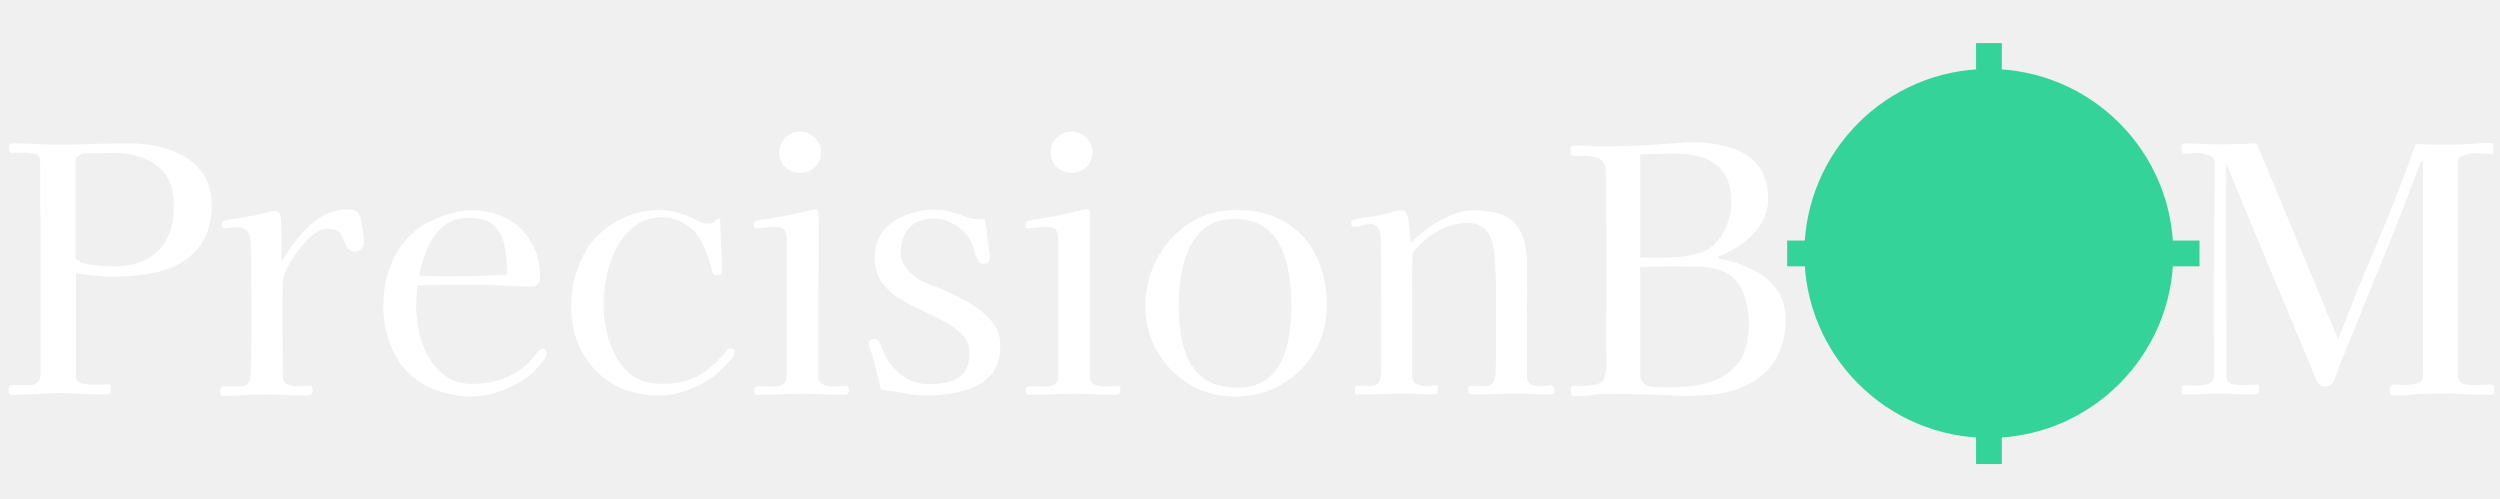
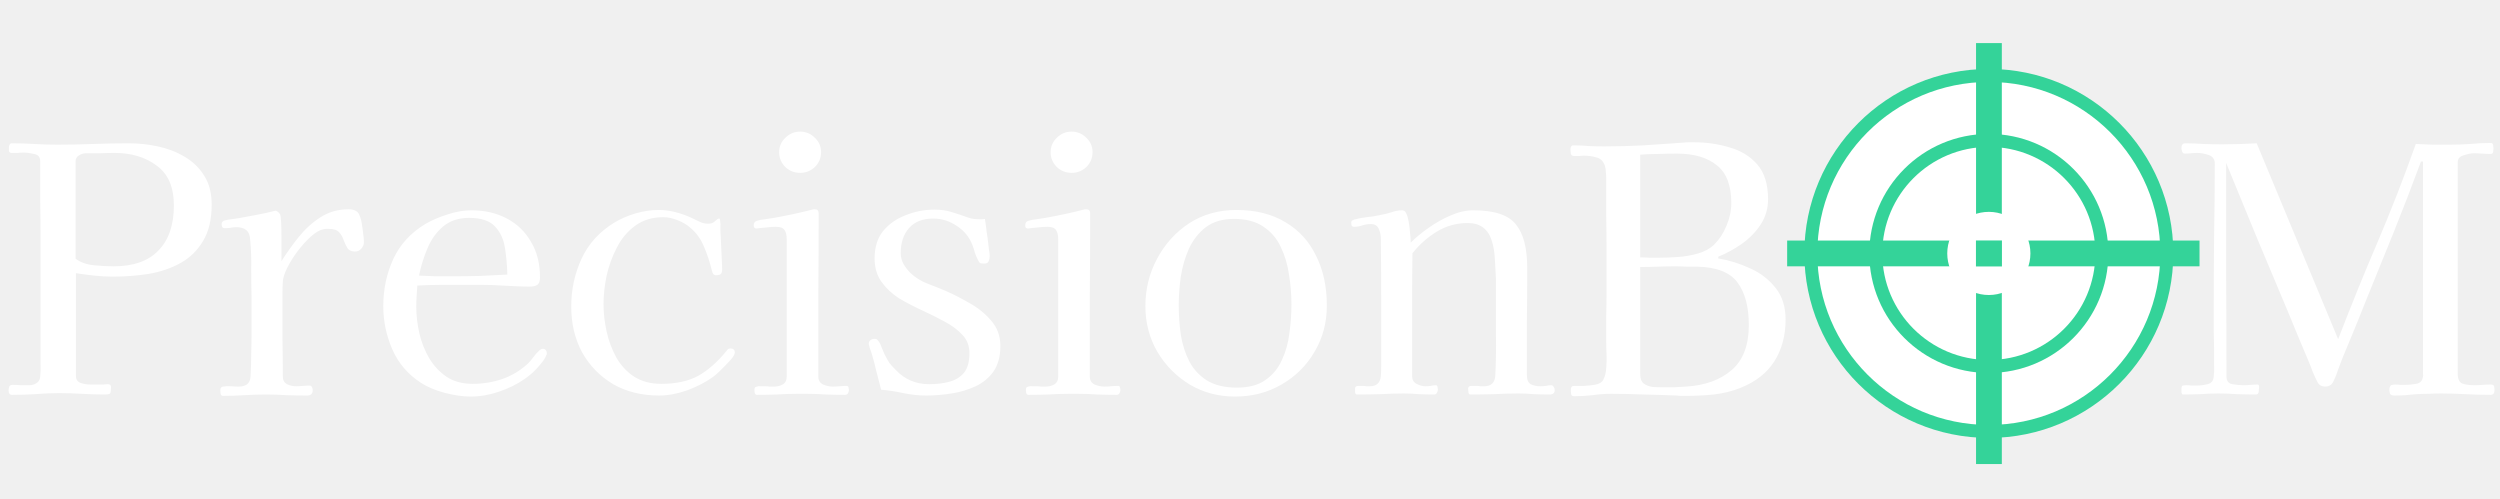
<svg xmlns="http://www.w3.org/2000/svg" width="291" height="58" viewBox="0 0 291 58" fill="none">
  <circle cx="231.5" cy="29.5" r="21.475" fill="#34D399" />
-   <circle cx="231.5" cy="29.5" r="19.963" fill="none" />
+   <circle cx="231.5" cy="29.5" r="19.963" fill="white" />
  <circle cx="231.5" cy="29.5" r="13.914" fill="#34D399" />
-   <circle cx="231.5" cy="29.5" r="12.401" fill="none" />
+   <circle cx="231.5" cy="29.5" r="12.401" fill="white" />
  <rect x="230.012" y="5.015" width="3" height="49" fill="#34D399" />
  <rect x="208.025" y="28" width="48" height="3" fill="#34D399" />
-   <circle cx="231.5" cy="29.5" r="4.84" fill="none" />
+   <circle cx="231.5" cy="29.5" r="4.84" fill="white" />
  <rect x="230" y="27.99" width="3.025" height="3.025" fill="#34D399" />
  <path d="M20.24 23.92C20.24 21.787 19.573 20.24 18.24 19.28C16.933 18.293 15.293 17.8 13.32 17.8C12.787 17.8 12.24 17.813 11.68 17.84C11.12 17.84 10.56 17.84 10 17.84C9.733 17.84 9.467 17.92 9.2 18.08C8.933 18.24 8.8 18.467 8.8 18.76V30.12C9.387 30.547 10.107 30.8 10.96 30.88C11.813 30.96 12.573 31 13.24 31C15.533 31 17.267 30.387 18.44 29.16C19.64 27.933 20.24 26.187 20.24 23.92ZM24.64 23.8C24.64 25.533 24.307 26.947 23.64 28.04C23 29.133 22.133 29.987 21.04 30.6C19.947 31.213 18.707 31.64 17.32 31.88C15.96 32.093 14.56 32.2 13.12 32.2C12.4 32.2 11.68 32.16 10.96 32.08C10.24 32 9.533 31.907 8.84 31.8V43.76C8.84 44.16 9.013 44.427 9.36 44.56C9.707 44.693 10.093 44.76 10.52 44.76C10.947 44.76 11.293 44.76 11.56 44.76C11.72 44.76 11.88 44.76 12.04 44.76C12.227 44.733 12.4 44.72 12.56 44.72C12.8 44.72 12.92 44.827 12.92 45.04C12.92 45.387 12.893 45.627 12.84 45.76C12.787 45.867 12.573 45.92 12.2 45.92C11.293 45.92 10.4 45.893 9.52 45.84C8.64 45.787 7.76 45.76 6.88 45.76C5.973 45.76 5.053 45.8 4.12 45.88C3.213 45.933 2.307 45.96 1.4 45.96C1.133 45.96 1 45.787 1 45.44C1 45.28 1.027 45.133 1.08 45C1.133 44.867 1.267 44.8 1.48 44.8C1.8 44.8 2.12 44.813 2.44 44.84C2.76 44.84 3.08 44.84 3.4 44.84C3.72 44.84 4 44.76 4.24 44.6C4.507 44.44 4.653 44.187 4.68 43.84C4.733 43.36 4.747 42.88 4.72 42.4C4.72 41.893 4.72 41.4 4.72 40.92C4.72 39.96 4.72 39 4.72 38.04C4.72 37.053 4.72 36.08 4.72 35.12V28.12C4.72 26.547 4.707 24.987 4.68 23.44C4.68 21.867 4.68 20.307 4.68 18.76C4.68 18.28 4.44 18 3.96 17.92C3.507 17.813 3.107 17.76 2.76 17.76C2.52 17.76 2.28 17.773 2.04 17.8C1.8 17.8 1.573 17.8 1.36 17.8C1.173 17.8 1.067 17.72 1.04 17.56C1.04 17.373 1.04 17.227 1.04 17.12C1.04 17.013 1.067 16.92 1.12 16.84C1.173 16.733 1.253 16.68 1.36 16.68C2.24 16.68 3.12 16.707 4 16.76C4.88 16.813 5.773 16.84 6.68 16.84C8.067 16.84 9.453 16.813 10.84 16.76C12.227 16.707 13.613 16.68 15 16.68C16.12 16.68 17.24 16.8 18.36 17.04C19.507 17.28 20.547 17.68 21.48 18.24C22.44 18.8 23.2 19.533 23.76 20.44C24.347 21.347 24.64 22.467 24.64 23.8ZM42.361 28.2C42.361 28.467 42.254 28.72 42.041 28.96C41.854 29.173 41.614 29.28 41.321 29.28C40.921 29.28 40.628 29.147 40.441 28.88C40.281 28.613 40.134 28.307 40.001 27.96C39.894 27.613 39.721 27.307 39.481 27.04C39.241 26.773 38.841 26.64 38.281 26.64C38.174 26.64 38.068 26.64 37.961 26.64C37.881 26.64 37.788 26.653 37.681 26.68C37.228 26.76 36.734 27.04 36.201 27.52C35.668 28 35.148 28.573 34.641 29.24C34.161 29.88 33.761 30.52 33.441 31.16C33.121 31.8 32.948 32.333 32.921 32.76C32.894 33.187 32.881 33.613 32.881 34.04C32.881 34.44 32.881 34.84 32.881 35.24C32.881 36.68 32.881 38.12 32.881 39.56C32.908 41 32.921 42.427 32.921 43.84C32.921 44.24 33.081 44.533 33.401 44.72C33.748 44.88 34.094 44.96 34.441 44.96C34.708 44.96 34.974 44.947 35.241 44.92C35.508 44.893 35.774 44.88 36.041 44.88C36.174 44.88 36.268 44.947 36.321 45.08C36.374 45.187 36.401 45.293 36.401 45.4C36.401 45.827 36.188 46.04 35.761 46.04C34.961 46.04 34.161 46.027 33.361 46C32.561 45.947 31.761 45.92 30.961 45.92C30.134 45.92 29.294 45.947 28.441 46C27.614 46.053 26.774 46.08 25.921 46.08C25.814 46.08 25.734 46 25.681 45.84C25.654 45.68 25.641 45.547 25.641 45.44C25.641 45.173 25.748 45.027 25.961 45C26.254 44.947 26.561 44.933 26.881 44.96C27.201 44.987 27.494 45 27.761 45C28.161 45 28.481 44.92 28.721 44.76C28.988 44.573 29.134 44.267 29.161 43.84C29.214 42.987 29.241 42.12 29.241 41.24C29.268 40.36 29.281 39.48 29.281 38.6V34.72C29.254 33.573 29.241 32.44 29.241 31.32C29.268 30.173 29.228 29.04 29.121 27.92C29.094 27.387 28.948 27.013 28.681 26.8C28.414 26.56 28.014 26.44 27.481 26.44C27.268 26.44 27.041 26.467 26.801 26.52C26.588 26.547 26.361 26.56 26.121 26.56C25.908 26.56 25.801 26.4 25.801 26.08C25.801 25.893 25.894 25.76 26.081 25.68C26.348 25.6 26.628 25.547 26.921 25.52C27.214 25.467 27.494 25.427 27.761 25.4C28.481 25.267 29.201 25.133 29.921 25C30.641 24.867 31.361 24.707 32.081 24.52C32.321 24.6 32.494 24.747 32.601 24.96C32.654 25.067 32.694 25.36 32.721 25.84C32.748 26.32 32.761 26.88 32.761 27.52C32.761 28.133 32.761 28.72 32.761 29.28C32.761 29.813 32.761 30.187 32.761 30.4C33.348 29.467 34.014 28.533 34.761 27.6C35.508 26.667 36.361 25.893 37.321 25.28C38.281 24.667 39.361 24.36 40.561 24.36C41.201 24.36 41.614 24.56 41.801 24.96C41.988 25.36 42.108 25.827 42.161 26.36C42.214 26.653 42.254 26.96 42.281 27.28C42.334 27.6 42.361 27.907 42.361 28.2ZM59.054 31.96C59.028 30.867 58.934 29.827 58.774 28.84C58.614 27.827 58.228 27 57.614 26.36C57.001 25.693 56.001 25.36 54.614 25.36C53.361 25.36 52.334 25.707 51.534 26.4C50.761 27.067 50.161 27.92 49.734 28.96C49.308 29.973 48.988 31.013 48.774 32.08C49.441 32.107 50.094 32.133 50.734 32.16C51.374 32.16 52.014 32.16 52.654 32.16C53.721 32.16 54.788 32.147 55.854 32.12C56.921 32.067 57.988 32.013 59.054 31.96ZM63.654 41.12C63.654 41.253 63.628 41.333 63.574 41.36C63.494 41.627 63.294 41.947 62.974 42.32C62.681 42.693 62.348 43.053 61.974 43.4C61.601 43.72 61.294 43.96 61.054 44.12C60.174 44.733 59.174 45.227 58.054 45.6C56.961 45.973 55.868 46.16 54.774 46.16C53.868 46.16 52.854 46.013 51.734 45.72C50.641 45.427 49.708 45.027 48.934 44.52C47.441 43.533 46.348 42.24 45.654 40.64C44.961 39.04 44.614 37.373 44.614 35.64C44.614 33.667 45.001 31.84 45.774 30.16C46.548 28.48 47.788 27.12 49.494 26.08C50.268 25.627 51.134 25.253 52.094 24.96C53.054 24.64 53.974 24.48 54.854 24.48C56.428 24.48 57.814 24.8 59.014 25.44C60.214 26.08 61.148 26.987 61.814 28.16C62.508 29.307 62.854 30.68 62.854 32.28C62.854 32.733 62.748 33.027 62.534 33.16C62.348 33.293 62.054 33.36 61.654 33.36C61.121 33.36 60.588 33.347 60.054 33.32C59.521 33.293 58.988 33.267 58.454 33.24C57.708 33.187 56.961 33.16 56.214 33.16C55.494 33.16 54.761 33.16 54.014 33.16C53.108 33.16 52.201 33.16 51.294 33.16C50.388 33.16 49.481 33.187 48.574 33.24C48.548 33.667 48.521 34.08 48.494 34.48C48.468 34.88 48.454 35.293 48.454 35.72C48.454 36.707 48.574 37.733 48.814 38.8C49.054 39.84 49.441 40.813 49.974 41.72C50.508 42.6 51.188 43.32 52.014 43.88C52.841 44.413 53.841 44.68 55.014 44.68C56.214 44.68 57.361 44.493 58.454 44.12C59.548 43.747 60.548 43.147 61.454 42.32C61.694 42.08 61.908 41.827 62.094 41.56C62.308 41.267 62.534 41.013 62.774 40.8C62.908 40.667 63.054 40.6 63.214 40.6C63.348 40.6 63.454 40.653 63.534 40.76C63.614 40.867 63.654 40.987 63.654 41.12ZM85.531 41.04C85.531 41.227 85.385 41.493 85.091 41.84C84.798 42.16 84.585 42.387 84.451 42.52C84.211 42.76 83.971 43 83.731 43.24C83.491 43.48 83.225 43.707 82.931 43.92C82.105 44.507 81.118 45.013 79.971 45.44C78.825 45.84 77.745 46.04 76.731 46.04C74.705 46.04 72.918 45.6 71.371 44.72C69.851 43.813 68.651 42.587 67.771 41.04C66.918 39.467 66.491 37.68 66.491 35.68C66.491 33.707 66.891 31.853 67.691 30.12C68.491 28.387 69.758 26.987 71.491 25.92C72.238 25.467 73.065 25.107 73.971 24.84C74.905 24.573 75.798 24.44 76.651 24.44C77.318 24.44 77.958 24.52 78.571 24.68C79.211 24.84 79.825 25.053 80.411 25.32C80.758 25.48 81.091 25.64 81.411 25.8C81.731 25.96 82.078 26.04 82.451 26.04C82.771 26.04 83.025 25.947 83.211 25.76C83.425 25.547 83.585 25.44 83.691 25.44C83.771 25.44 83.811 25.493 83.811 25.6C83.865 25.92 83.878 26.24 83.851 26.56C83.851 26.88 83.865 27.187 83.891 27.48C83.918 28.067 83.945 28.653 83.971 29.24C83.998 29.827 84.025 30.413 84.051 31V31.12C84.078 31.413 84.051 31.64 83.971 31.8C83.891 31.96 83.678 32.04 83.331 32.04C83.145 32.04 83.011 31.933 82.931 31.72C82.878 31.507 82.825 31.32 82.771 31.16C82.585 30.387 82.305 29.56 81.931 28.68C81.558 27.8 81.051 27.093 80.411 26.56C80.011 26.187 79.505 25.88 78.891 25.64C78.305 25.4 77.745 25.28 77.211 25.28C75.931 25.28 74.838 25.613 73.931 26.28C73.051 26.92 72.345 27.76 71.811 28.8C71.278 29.813 70.878 30.907 70.611 32.08C70.371 33.253 70.251 34.36 70.251 35.4C70.251 36.44 70.371 37.507 70.611 38.6C70.851 39.667 71.225 40.667 71.731 41.6C72.265 42.533 72.958 43.28 73.811 43.84C74.691 44.4 75.745 44.68 76.971 44.68C78.678 44.68 80.105 44.373 81.251 43.76C82.398 43.12 83.505 42.147 84.571 40.84C84.678 40.653 84.825 40.56 85.011 40.56C85.358 40.56 85.531 40.72 85.531 41.04ZM98.813 45.4C98.813 45.533 98.773 45.667 98.693 45.8C98.613 45.907 98.506 45.96 98.373 45.96C97.626 45.96 96.879 45.947 96.133 45.92C95.413 45.867 94.666 45.84 93.893 45.84H92.813C92.013 45.84 91.213 45.867 90.413 45.92C89.639 45.947 88.866 45.96 88.093 45.96C87.986 45.96 87.906 45.893 87.853 45.76C87.826 45.627 87.813 45.52 87.813 45.44C87.813 45.307 87.826 45.213 87.853 45.16C87.879 45.08 87.96 45.027 88.093 45C88.226 44.947 88.373 44.933 88.533 44.96C88.719 44.96 88.893 44.96 89.053 44.96C89.24 44.96 89.413 44.973 89.573 45C89.733 45 89.906 45 90.093 45C90.466 45 90.799 44.92 91.093 44.76C91.413 44.573 91.573 44.267 91.573 43.84V27.84C91.573 27.387 91.493 27.04 91.333 26.8C91.173 26.533 90.84 26.4 90.333 26.4C89.96 26.4 89.573 26.427 89.173 26.48C88.799 26.507 88.426 26.547 88.053 26.6C87.84 26.6 87.733 26.48 87.733 26.24C87.733 25.973 87.84 25.8 88.053 25.72C88.373 25.613 88.706 25.547 89.053 25.52C89.426 25.467 89.773 25.413 90.093 25.36C90.84 25.227 91.586 25.08 92.333 24.92C93.079 24.76 93.813 24.587 94.533 24.4C94.613 24.373 94.719 24.36 94.853 24.36C95.146 24.36 95.293 24.52 95.293 24.84C95.293 27.987 95.279 31.147 95.253 34.32C95.253 37.493 95.253 40.667 95.253 43.84C95.253 44.267 95.439 44.573 95.813 44.76C96.213 44.92 96.586 45 96.933 45C97.2 45 97.466 44.987 97.733 44.96C98.026 44.933 98.306 44.92 98.573 44.92C98.68 44.92 98.746 44.987 98.773 45.12C98.799 45.253 98.813 45.347 98.813 45.4ZM95.573 17.72C95.573 18.387 95.333 18.96 94.853 19.44C94.373 19.893 93.799 20.12 93.133 20.12C92.466 20.12 91.893 19.893 91.413 19.44C90.933 18.96 90.693 18.387 90.693 17.72C90.693 17.053 90.933 16.493 91.413 16.04C91.893 15.56 92.466 15.32 93.133 15.32C93.799 15.32 94.373 15.56 94.853 16.04C95.333 16.493 95.573 17.053 95.573 17.72ZM116.443 40.28C116.443 41.48 116.176 42.467 115.643 43.24C115.109 43.987 114.416 44.56 113.563 44.96C112.709 45.36 111.776 45.64 110.763 45.8C109.749 45.96 108.763 46.04 107.803 46.04C106.923 46.04 106.043 45.947 105.163 45.76C104.309 45.573 103.443 45.44 102.563 45.36C102.376 44.64 102.189 43.92 102.003 43.2C101.843 42.48 101.656 41.773 101.443 41.08C101.416 41 101.349 40.813 101.243 40.52C101.163 40.227 101.123 40.067 101.123 40.04C101.123 39.827 101.189 39.68 101.323 39.6C101.456 39.493 101.616 39.44 101.803 39.44C101.989 39.44 102.123 39.507 102.203 39.64C102.363 39.827 102.496 40.08 102.603 40.4C102.736 40.72 102.856 41 102.963 41.24C103.176 41.667 103.363 42 103.523 42.24C103.683 42.453 103.936 42.733 104.283 43.08C105.323 44.173 106.616 44.72 108.163 44.72C109.016 44.72 109.789 44.627 110.483 44.44C111.203 44.253 111.776 43.907 112.203 43.4C112.629 42.867 112.843 42.107 112.843 41.12C112.843 40.267 112.576 39.56 112.043 39C111.509 38.413 110.816 37.893 109.963 37.44C109.136 36.987 108.256 36.547 107.323 36.12C106.389 35.693 105.496 35.227 104.643 34.72C103.816 34.187 103.136 33.547 102.603 32.8C102.069 32.053 101.803 31.147 101.803 30.08C101.803 28.773 102.136 27.707 102.803 26.88C103.496 26.053 104.376 25.44 105.443 25.04C106.509 24.613 107.616 24.4 108.763 24.4C109.509 24.4 110.176 24.493 110.763 24.68C111.376 24.867 112.016 25.08 112.683 25.32C112.896 25.4 113.109 25.453 113.323 25.48C113.536 25.507 113.749 25.52 113.963 25.52C114.096 25.52 114.216 25.52 114.323 25.52C114.429 25.52 114.536 25.507 114.643 25.48C114.723 25.96 114.789 26.453 114.843 26.96C114.923 27.44 114.989 27.933 115.043 28.44C115.069 28.627 115.096 28.853 115.123 29.12C115.176 29.36 115.203 29.587 115.203 29.8C115.203 29.987 115.163 30.187 115.083 30.4C115.003 30.587 114.843 30.68 114.603 30.68C114.416 30.68 114.256 30.667 114.123 30.64C114.016 30.587 113.923 30.467 113.843 30.28C113.709 30.013 113.589 29.733 113.483 29.44C113.403 29.12 113.309 28.827 113.203 28.56C112.856 27.627 112.256 26.88 111.403 26.32C110.549 25.733 109.629 25.44 108.643 25.44C107.389 25.44 106.443 25.813 105.803 26.56C105.163 27.28 104.843 28.253 104.843 29.48C104.843 29.907 104.949 30.32 105.163 30.72C105.403 31.12 105.669 31.467 105.963 31.76C106.523 32.293 107.176 32.707 107.923 33C108.696 33.293 109.429 33.587 110.123 33.88C111.029 34.28 111.963 34.76 112.923 35.32C113.909 35.88 114.736 36.56 115.403 37.36C116.096 38.16 116.443 39.133 116.443 40.28ZM130.414 45.4C130.414 45.533 130.374 45.667 130.294 45.8C130.214 45.907 130.108 45.96 129.974 45.96C129.228 45.96 128.481 45.947 127.734 45.92C127.014 45.867 126.268 45.84 125.494 45.84H124.414C123.614 45.84 122.814 45.867 122.014 45.92C121.241 45.947 120.468 45.96 119.694 45.96C119.588 45.96 119.508 45.893 119.454 45.76C119.428 45.627 119.414 45.52 119.414 45.44C119.414 45.307 119.428 45.213 119.454 45.16C119.481 45.08 119.561 45.027 119.694 45C119.828 44.947 119.974 44.933 120.134 44.96C120.321 44.96 120.494 44.96 120.654 44.96C120.841 44.96 121.014 44.973 121.174 45C121.334 45 121.508 45 121.694 45C122.068 45 122.401 44.92 122.694 44.76C123.014 44.573 123.174 44.267 123.174 43.84V27.84C123.174 27.387 123.094 27.04 122.934 26.8C122.774 26.533 122.441 26.4 121.934 26.4C121.561 26.4 121.174 26.427 120.774 26.48C120.401 26.507 120.028 26.547 119.654 26.6C119.441 26.6 119.334 26.48 119.334 26.24C119.334 25.973 119.441 25.8 119.654 25.72C119.974 25.613 120.308 25.547 120.654 25.52C121.028 25.467 121.374 25.413 121.694 25.36C122.441 25.227 123.188 25.08 123.934 24.92C124.681 24.76 125.414 24.587 126.134 24.4C126.214 24.373 126.321 24.36 126.454 24.36C126.748 24.36 126.894 24.52 126.894 24.84C126.894 27.987 126.881 31.147 126.854 34.32C126.854 37.493 126.854 40.667 126.854 43.84C126.854 44.267 127.041 44.573 127.414 44.76C127.814 44.92 128.188 45 128.534 45C128.801 45 129.068 44.987 129.334 44.96C129.628 44.933 129.908 44.92 130.174 44.92C130.281 44.92 130.348 44.987 130.374 45.12C130.401 45.253 130.414 45.347 130.414 45.4ZM127.174 17.72C127.174 18.387 126.934 18.96 126.454 19.44C125.974 19.893 125.401 20.12 124.734 20.12C124.068 20.12 123.494 19.893 123.014 19.44C122.534 18.96 122.294 18.387 122.294 17.72C122.294 17.053 122.534 16.493 123.014 16.04C123.494 15.56 124.068 15.32 124.734 15.32C125.401 15.32 125.974 15.56 126.454 16.04C126.934 16.493 127.174 17.053 127.174 17.72ZM150.324 35.44C150.324 34.293 150.231 33.147 150.044 32C149.884 30.827 149.564 29.747 149.084 28.76C148.631 27.773 147.964 26.987 147.084 26.4C146.204 25.787 145.058 25.48 143.644 25.48C142.311 25.48 141.218 25.8 140.364 26.44C139.538 27.08 138.884 27.907 138.404 28.92C137.951 29.933 137.631 31.027 137.444 32.2C137.284 33.373 137.204 34.48 137.204 35.52C137.204 36.667 137.284 37.813 137.444 38.96C137.631 40.107 137.964 41.147 138.444 42.08C138.924 42.987 139.604 43.72 140.484 44.28C141.391 44.84 142.551 45.12 143.964 45.12C145.351 45.12 146.458 44.827 147.284 44.24C148.138 43.653 148.778 42.88 149.204 41.92C149.658 40.96 149.951 39.92 150.084 38.8C150.244 37.653 150.324 36.533 150.324 35.44ZM154.444 35.56C154.444 37.56 153.964 39.36 153.004 40.96C152.071 42.56 150.791 43.827 149.164 44.76C147.564 45.693 145.764 46.16 143.764 46.16C141.818 46.16 140.058 45.693 138.484 44.76C136.911 43.8 135.658 42.533 134.724 40.96C133.791 39.36 133.324 37.587 133.324 35.64C133.324 33.64 133.778 31.8 134.684 30.12C135.591 28.413 136.831 27.04 138.404 26C140.004 24.96 141.844 24.44 143.924 24.44C146.164 24.44 148.071 24.92 149.644 25.88C151.218 26.813 152.404 28.12 153.204 29.8C154.031 31.453 154.444 33.373 154.444 35.56ZM180.969 45.4C180.969 45.747 180.769 45.92 180.369 45.92C179.782 45.92 179.182 45.907 178.569 45.88C177.956 45.827 177.342 45.8 176.729 45.8C175.822 45.8 174.889 45.827 173.929 45.88C172.996 45.907 172.062 45.92 171.129 45.92C171.022 45.92 170.956 45.84 170.929 45.68C170.902 45.493 170.889 45.347 170.889 45.24C170.889 45.027 171.022 44.92 171.289 44.92C171.556 44.92 171.769 44.92 171.929 44.92C172.062 44.92 172.196 44.933 172.329 44.96C172.489 44.96 172.636 44.96 172.769 44.96C173.542 44.96 173.969 44.573 174.049 43.8C174.129 42.227 174.156 40.64 174.129 39.04C174.129 37.44 174.129 35.853 174.129 34.28C174.129 33.987 174.129 33.693 174.129 33.4C174.129 33.08 174.129 32.773 174.129 32.48C174.102 31.867 174.062 31.12 174.009 30.24C173.956 29.333 173.836 28.6 173.649 28.04C173.222 26.653 172.289 25.96 170.849 25.96C169.542 25.96 168.342 26.293 167.249 26.96C166.156 27.627 165.209 28.467 164.409 29.48C164.382 31.427 164.369 33.36 164.369 35.28C164.369 37.2 164.369 39.12 164.369 41.04V43.8C164.369 44.2 164.542 44.493 164.889 44.68C165.236 44.867 165.582 44.96 165.929 44.96C166.142 44.96 166.342 44.947 166.529 44.92C166.742 44.867 166.942 44.84 167.129 44.84C167.236 44.84 167.302 44.907 167.329 45.04C167.356 45.173 167.369 45.28 167.369 45.36C167.369 45.467 167.329 45.587 167.249 45.72C167.196 45.853 167.089 45.92 166.929 45.92C166.342 45.92 165.756 45.907 165.169 45.88C164.609 45.827 164.036 45.8 163.449 45.8C162.542 45.8 161.636 45.827 160.729 45.88C159.822 45.907 158.902 45.92 157.969 45.92C157.836 45.92 157.756 45.84 157.729 45.68C157.729 45.493 157.729 45.347 157.729 45.24C157.729 45.027 157.849 44.92 158.089 44.92C158.329 44.92 158.516 44.92 158.649 44.92C158.782 44.92 158.916 44.933 159.049 44.96C159.182 44.96 159.316 44.96 159.449 44.96C160.222 44.96 160.649 44.573 160.729 43.8C160.756 43.427 160.769 43.053 160.769 42.68C160.769 42.307 160.769 41.933 160.769 41.56C160.769 39.267 160.769 36.973 160.769 34.68C160.769 32.36 160.756 30.053 160.729 27.76C160.729 27.387 160.649 27.013 160.489 26.64C160.329 26.267 160.022 26.08 159.569 26.08C159.222 26.08 158.889 26.133 158.569 26.24C158.249 26.347 157.916 26.4 157.569 26.4C157.382 26.4 157.289 26.267 157.289 26C157.289 25.947 157.289 25.893 157.289 25.84C157.316 25.76 157.342 25.707 157.369 25.68C157.396 25.653 157.436 25.64 157.489 25.64C157.542 25.613 157.582 25.587 157.609 25.56C158.089 25.427 158.582 25.333 159.089 25.28C159.622 25.227 160.129 25.147 160.609 25.04C161.062 24.96 161.502 24.853 161.929 24.72C162.356 24.56 162.782 24.48 163.209 24.48C163.396 24.48 163.542 24.573 163.649 24.76C163.782 25 163.889 25.347 163.969 25.8C164.049 26.227 164.102 26.667 164.129 27.12C164.182 27.573 164.209 27.947 164.209 28.24C164.796 27.653 165.489 27.08 166.289 26.52C167.116 25.933 167.969 25.453 168.849 25.08C169.756 24.68 170.636 24.48 171.489 24.48C173.942 24.48 175.596 25.027 176.449 26.12C177.329 27.187 177.769 28.88 177.769 31.2C177.769 33.28 177.756 35.36 177.729 37.44C177.729 39.52 177.729 41.6 177.729 43.68C177.729 44.187 177.876 44.533 178.169 44.72C178.489 44.88 178.862 44.96 179.289 44.96C179.502 44.96 179.716 44.947 179.929 44.92C180.142 44.867 180.342 44.84 180.529 44.84C180.689 44.84 180.796 44.907 180.849 45.04C180.929 45.147 180.969 45.267 180.969 45.4ZM203.563 37.84C203.563 35.707 203.123 34.053 202.243 32.88C201.389 31.707 199.829 31.093 197.563 31.04C197.136 31.04 196.709 31.04 196.283 31.04C195.856 31.013 195.429 31 195.003 31C194.336 31 193.656 31.013 192.963 31.04C192.296 31.067 191.616 31.08 190.923 31.08V43.6C190.923 44.08 191.056 44.427 191.323 44.64C191.616 44.853 191.963 44.987 192.363 45.04C192.763 45.067 193.136 45.08 193.483 45.08C193.936 45.08 194.389 45.08 194.843 45.08C195.323 45.053 195.789 45.027 196.243 45C198.456 44.867 200.229 44.227 201.562 43.08C202.896 41.933 203.563 40.187 203.563 37.84ZM201.523 23.64C201.523 21.587 200.963 20.12 199.843 19.24C198.723 18.333 197.176 17.88 195.203 17.88C194.483 17.88 193.763 17.893 193.043 17.92C192.349 17.92 191.643 17.947 190.923 18V29.96C191.296 29.96 191.656 29.973 192.003 30C192.349 30 192.696 30 193.043 30C193.709 30 194.443 29.973 195.243 29.92C196.069 29.867 196.856 29.733 197.603 29.52C198.376 29.307 199.016 28.96 199.523 28.48C200.136 27.867 200.616 27.133 200.963 26.28C201.336 25.4 201.523 24.52 201.523 23.64ZM207.843 37.2C207.843 39.067 207.403 40.693 206.523 42.08C205.643 43.44 204.323 44.467 202.563 45.16C201.629 45.533 200.603 45.787 199.483 45.92C198.389 46.027 197.336 46.08 196.323 46.08C196.136 46.08 195.936 46.08 195.723 46.08C195.536 46.08 195.349 46.067 195.163 46.04C193.883 45.987 192.603 45.947 191.323 45.92C190.069 45.867 188.803 45.84 187.523 45.84C186.803 45.84 186.083 45.893 185.363 46C184.669 46.08 183.963 46.12 183.243 46.12C183.029 46.12 182.909 46.04 182.882 45.88C182.856 45.693 182.843 45.52 182.843 45.36C182.843 45.067 182.963 44.92 183.203 44.92C183.576 44.92 183.963 44.92 184.363 44.92C184.789 44.893 185.189 44.853 185.563 44.8C186.123 44.72 186.483 44.507 186.643 44.16C186.829 43.787 186.936 43.347 186.963 42.84C187.016 42.307 187.029 41.787 187.003 41.28C186.976 40.773 186.963 40.267 186.963 39.76C186.963 38.773 186.963 37.787 186.963 36.8C186.989 35.787 187.003 34.787 187.003 33.8V29.44C187.003 28 186.989 26.56 186.963 25.12C186.963 23.68 186.963 22.24 186.963 20.8C186.963 20.533 186.949 20.28 186.923 20.04C186.923 19.773 186.883 19.52 186.803 19.28C186.616 18.747 186.283 18.427 185.803 18.32C185.349 18.187 184.883 18.12 184.403 18.12C184.216 18.12 184.016 18.133 183.803 18.16C183.616 18.16 183.416 18.16 183.203 18.16C183.016 18.16 182.896 18.067 182.843 17.88C182.816 17.693 182.803 17.547 182.803 17.44C182.803 17.333 182.816 17.227 182.843 17.12C182.896 16.987 182.989 16.92 183.123 16.92C183.736 16.92 184.336 16.947 184.923 17C185.509 17.027 186.096 17.04 186.683 17.04C188.256 17.04 189.803 17 191.323 16.92C192.869 16.813 194.416 16.707 195.963 16.6C196.176 16.573 196.376 16.56 196.563 16.56C196.749 16.56 196.936 16.56 197.123 16.56C198.616 16.56 200.016 16.76 201.323 17.16C202.656 17.533 203.736 18.2 204.563 19.16C205.389 20.12 205.803 21.467 205.803 23.2C205.803 24.293 205.509 25.28 204.923 26.16C204.363 27.013 203.629 27.76 202.723 28.4C201.843 29.013 200.936 29.507 200.003 29.88V30.08C201.283 30.293 202.523 30.68 203.723 31.24C204.923 31.773 205.909 32.533 206.683 33.52C207.456 34.48 207.843 35.707 207.843 37.2Z" fill="white" />
  <path d="M290.36 45.44C290.36 45.787 290.2 45.96 289.88 45.96C288.893 45.96 287.92 45.933 286.96 45.88C286 45.827 285.04 45.8 284.08 45.8C283.627 45.8 283.173 45.813 282.72 45.84C282.267 45.84 281.813 45.853 281.36 45.88C280.907 45.907 280.453 45.947 280 46C279.573 46.027 279.133 46.04 278.68 46.04C278.44 46.04 278.28 45.973 278.2 45.84C278.147 45.68 278.12 45.507 278.12 45.32C278.12 45.213 278.147 45.107 278.2 45C278.253 44.867 278.347 44.8 278.48 44.8C278.56 44.773 278.68 44.76 278.84 44.76C279.027 44.76 279.213 44.773 279.4 44.8C279.613 44.8 279.813 44.8 280 44.8C280.373 44.8 280.787 44.76 281.24 44.68C281.72 44.6 281.987 44.307 282.04 43.8C282.067 43.72 282.067 43.64 282.04 43.56C282.04 43.48 282.04 43.4 282.04 43.32V18.8H281.8C280.787 21.547 279.733 24.28 278.64 27C277.547 29.693 276.453 32.387 275.36 35.08C274.933 36.173 274.493 37.267 274.04 38.36C273.587 39.453 273.133 40.547 272.68 41.64C272.493 42.12 272.307 42.613 272.12 43.12C271.96 43.627 271.76 44.107 271.52 44.56C271.333 44.853 271.04 45 270.64 45C270.267 45 269.987 44.853 269.8 44.56C269.587 44.16 269.387 43.733 269.2 43.28C269.04 42.827 268.867 42.387 268.68 41.96C268.28 41.027 267.893 40.107 267.52 39.2C267.147 38.293 266.773 37.387 266.4 36.48C265.173 33.547 263.947 30.627 262.72 27.72C261.52 24.787 260.32 21.867 259.12 18.96C259.12 23.093 259.12 27.24 259.12 31.4C259.147 35.533 259.16 39.667 259.16 43.8C259.16 44.333 259.387 44.64 259.84 44.72C260.32 44.8 260.76 44.84 261.16 44.84C261.427 44.84 261.693 44.827 261.96 44.8C262.227 44.773 262.493 44.76 262.76 44.76C262.893 44.76 262.96 44.84 262.96 45C262.96 45.133 262.947 45.32 262.92 45.56C262.893 45.8 262.787 45.92 262.6 45.92C261.88 45.92 261.147 45.907 260.4 45.88C259.68 45.827 258.96 45.8 258.24 45.8C257.547 45.8 256.84 45.827 256.12 45.88C255.427 45.907 254.733 45.92 254.04 45.92C254.013 45.867 253.987 45.827 253.96 45.8C253.96 45.747 253.947 45.707 253.92 45.68V45.32C253.92 45.053 253.973 44.907 254.08 44.88C254.187 44.853 254.333 44.84 254.52 44.84C254.733 44.84 254.933 44.853 255.12 44.88C255.307 44.88 255.493 44.88 255.68 44.88C256.08 44.88 256.507 44.827 256.96 44.72C257.413 44.613 257.653 44.307 257.68 43.8C257.733 43.373 257.747 42.947 257.72 42.52C257.72 42.067 257.72 41.627 257.72 41.2C257.72 40.347 257.707 39.493 257.68 38.64C257.68 37.76 257.68 36.893 257.68 36.04C257.68 33.187 257.693 30.347 257.72 27.52C257.773 24.693 257.8 21.867 257.8 19.04C257.8 18.533 257.56 18.2 257.08 18.04C256.6 17.88 256.16 17.8 255.76 17.8C255.52 17.8 255.28 17.813 255.04 17.84C254.8 17.867 254.56 17.88 254.32 17.88C254.16 17.88 254.053 17.8 254 17.64C253.947 17.48 253.92 17.347 253.92 17.24C253.92 16.867 254.067 16.68 254.36 16.68C255.053 16.68 255.76 16.707 256.48 16.76C257.2 16.787 257.907 16.8 258.6 16.8C259.96 16.8 261.32 16.76 262.68 16.68L272.16 39.48C273.627 35.667 275.16 31.893 276.76 28.16C278.36 24.4 279.84 20.6 281.2 16.76C281.867 16.787 282.52 16.813 283.16 16.84C283.827 16.84 284.493 16.84 285.16 16.84C285.96 16.84 286.747 16.813 287.52 16.76C288.32 16.68 289.12 16.64 289.92 16.64C290.08 16.64 290.173 16.72 290.2 16.88C290.227 17.04 290.24 17.173 290.24 17.28C290.24 17.387 290.227 17.52 290.2 17.68C290.173 17.84 290.08 17.92 289.92 17.92C289.573 17.92 289.24 17.907 288.92 17.88C288.6 17.853 288.28 17.84 287.96 17.84C287.64 17.84 287.24 17.92 286.76 18.08C286.307 18.213 286.08 18.48 286.08 18.88V43.48C286.08 44.093 286.253 44.48 286.6 44.64C286.973 44.773 287.44 44.84 288 44.84C288.32 44.84 288.64 44.827 288.96 44.8C289.28 44.773 289.613 44.76 289.96 44.76C290.173 44.76 290.293 44.84 290.32 45C290.347 45.16 290.36 45.307 290.36 45.44Z" fill="white" />
</svg>
